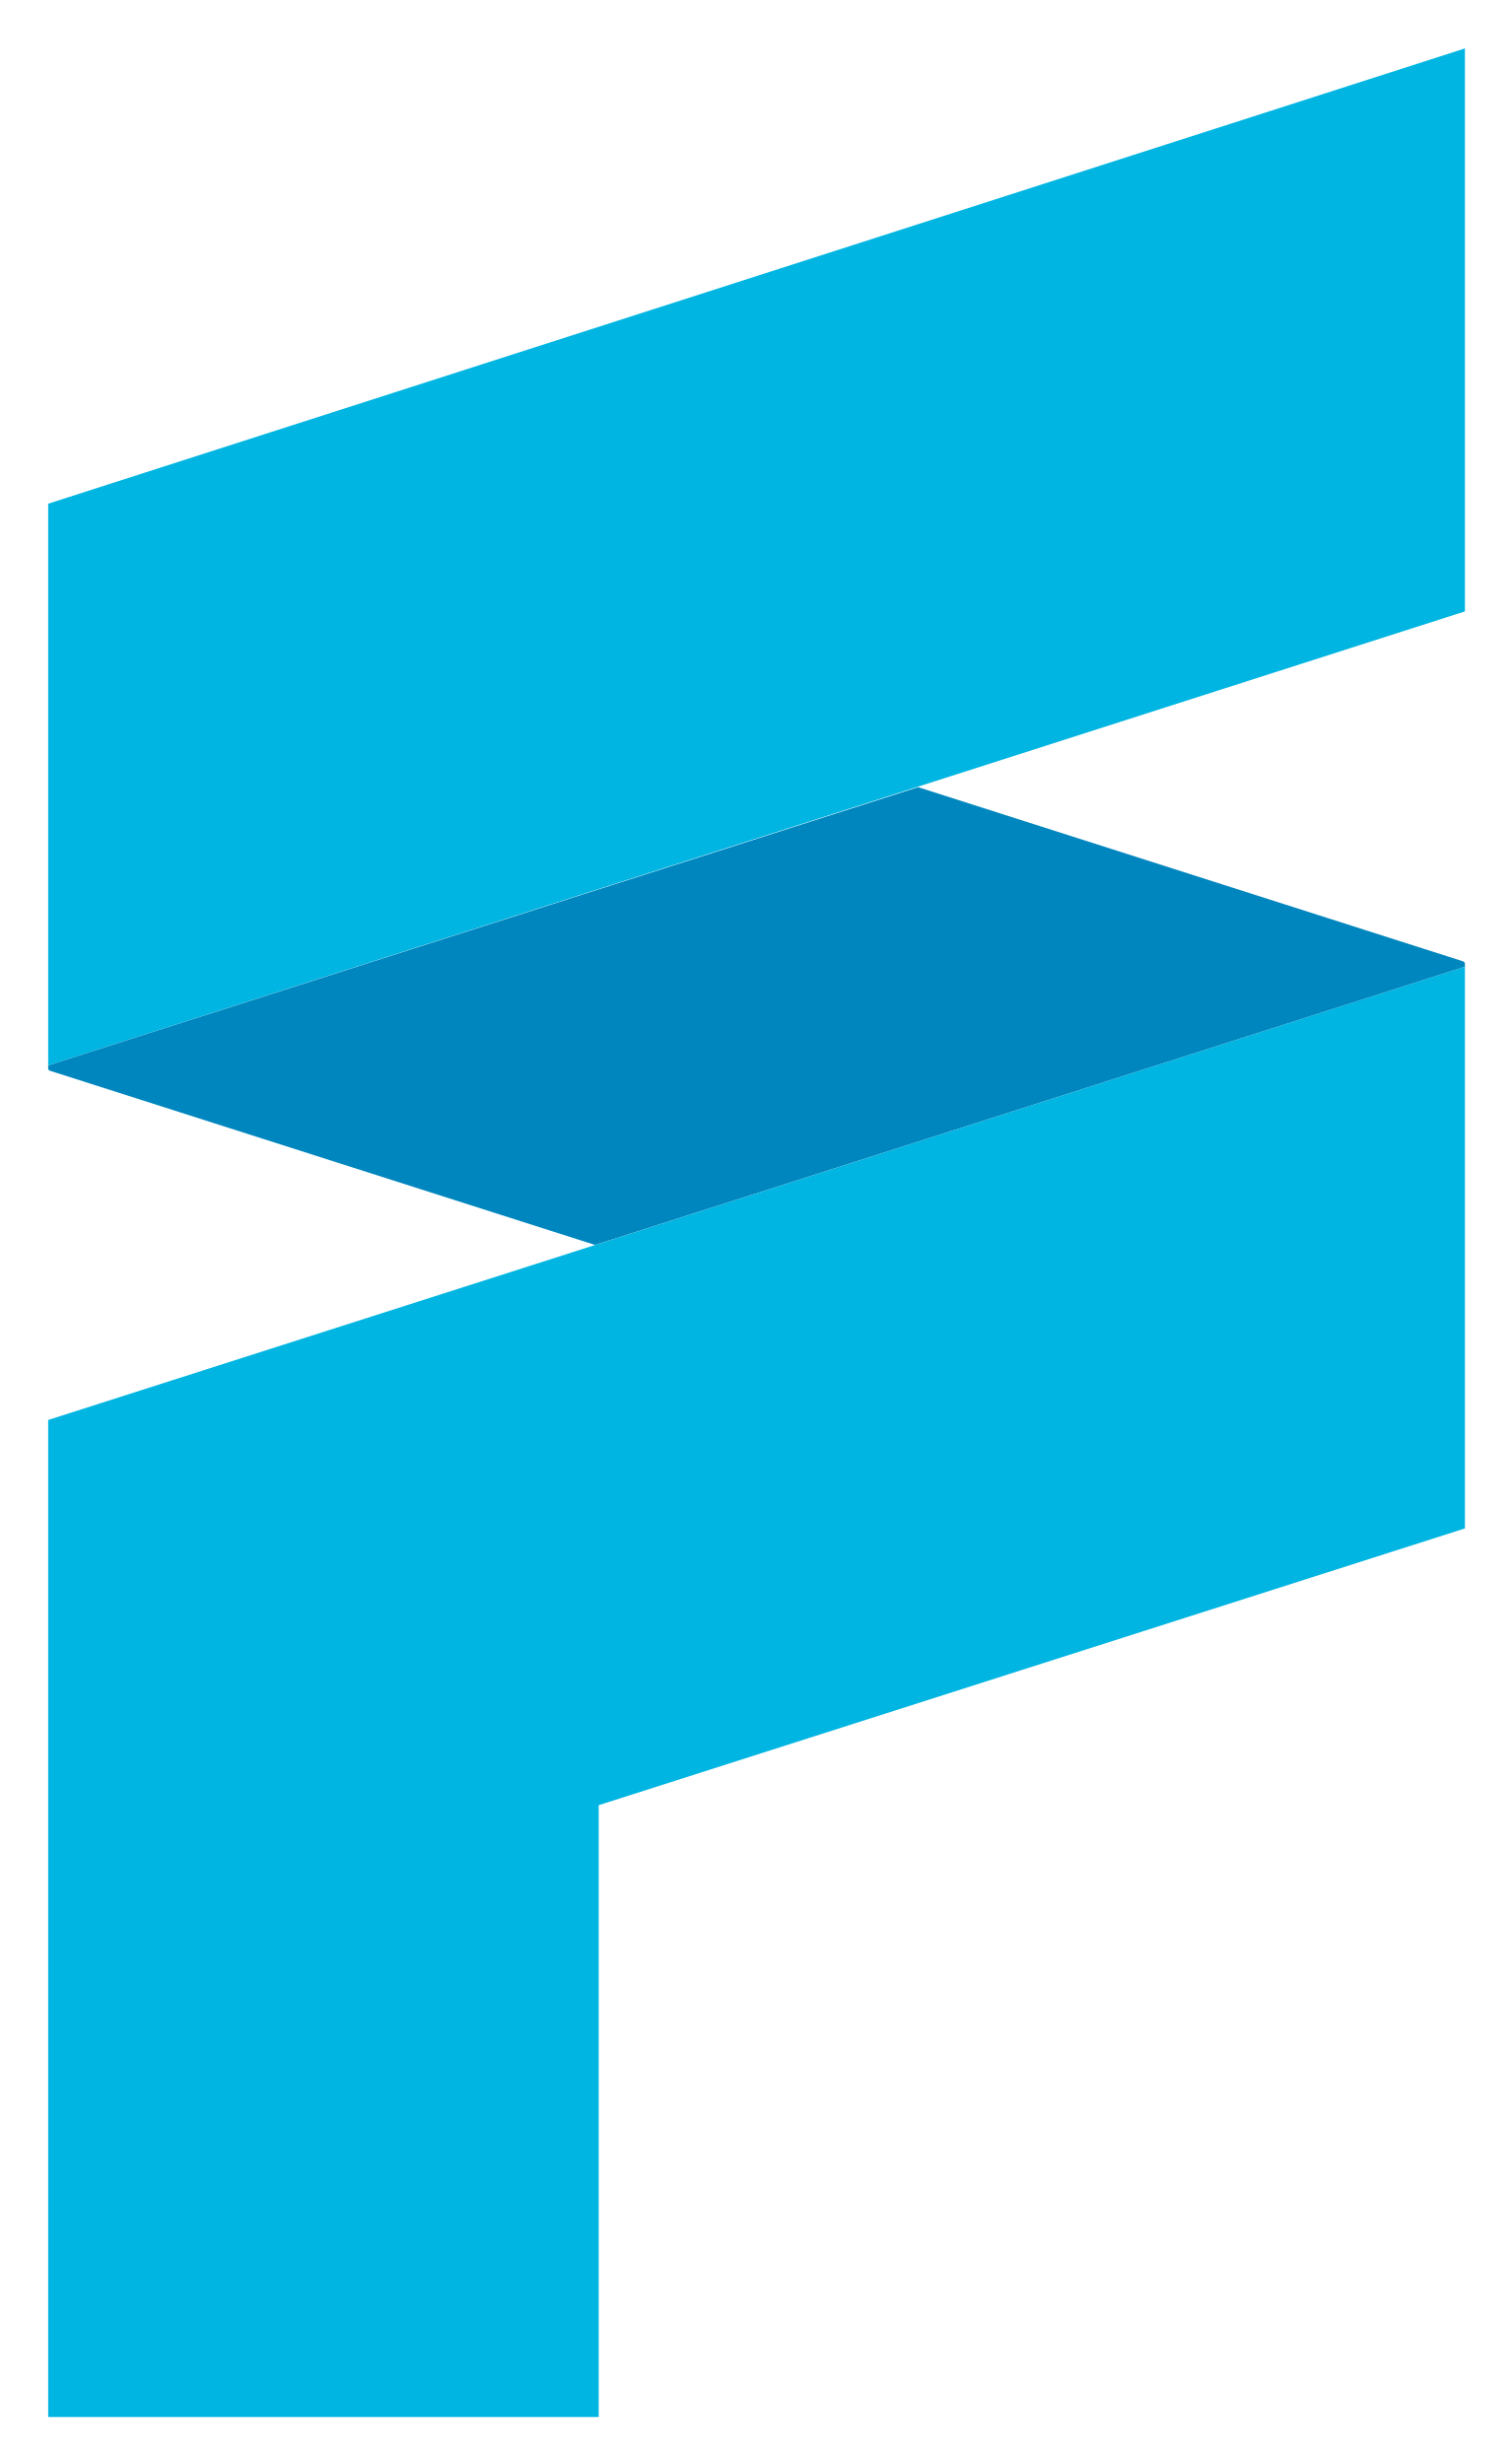
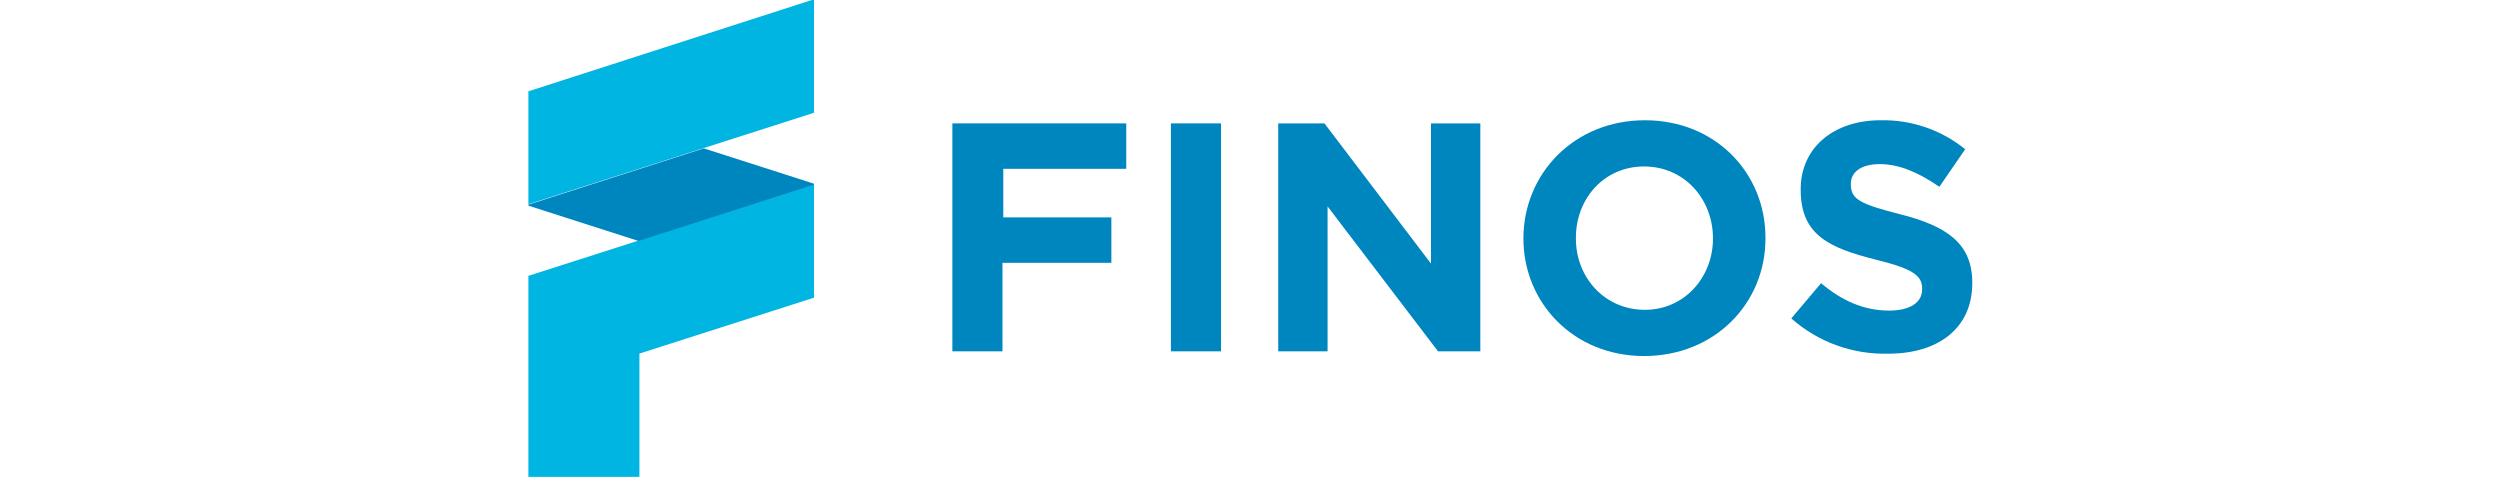
- <svg xmlns="http://www.w3.org/2000/svg" role="img" viewBox="178.16 167.66 201.92 329.42">
-   <style>svg {enable-background:new 0 0 576 720}</style>
-   <switch>
-     <g>
-       <path fill="#00b5e2" d="M374 174.1v75.3l-189.4 60.7V235l189.2-60.8M184.6 357.5v133.3h73.6V409L374 372v-75.1z" />
-       <path fill="#0086bf" d="M374 296.5c0-.1 0-.2-.1-.2l-.1-.1-72.9-23.3-116.3 37.2v.4c0 .1 0 .2.1.2l.1.1 72.9 23.3L374 296.9v-.4z" />
-     </g>
-   </switch>
+ <svg xmlns="http://www.w3.org/2000/svg" id="Layer_1" data-name="Layer 1" viewBox="0 0 419.64 80.14">
+   <defs>
+     <style>.cls-1{fill:#0086bf;}.cls-2{fill:#00b5e2;}</style>
+   </defs>
+   <path class="cls-1" d="M159.99,20.71h29.059v7.626H168.406v8.152H186.551V44.115H168.274V58.973H159.859V20.71Z" />
+   <path class="cls-1" d="M196.544,20.71h8.415V58.973h-8.415Z" />
+   <path class="cls-1" d="M214.558,20.71h7.758L240.198,44.246V20.71h8.284V58.973h-7.1L222.842,34.648V58.973h-8.284V20.71Z" />
+   <path class="cls-1" d="M255.714,40.039h0c0-10.913,8.547-19.855,20.381-19.855s20.249,8.81,20.249,19.723v.132c0,10.913-8.547,19.723-20.381,19.723S255.714,50.821,255.714,40.039Zm31.82,0h0c0-6.706-4.865-12.097-11.571-12.097s-11.439,5.391-11.439,11.965v.132c0,6.574,4.865,11.965,11.571,11.965S287.534,46.482,287.534,40.039Z" />
+   <path class="cls-1" d="M300.682,53.45l4.997-5.917c3.419,2.893,7.1,4.602,11.439,4.602,3.419,0,5.522-1.315,5.522-3.55v-.132c0-2.104-1.315-3.287-7.758-4.865-7.758-1.972-12.623-4.076-12.623-11.702v-.131c0-6.969,5.522-11.571,13.412-11.571a21.867,21.867,0,0,1,14.201,4.865l-4.339,6.311c-3.419-2.367-6.706-3.813-9.993-3.813s-4.865,1.446-4.865,3.287V30.966c0,2.498,1.578,3.287,8.284,4.997C326.717,37.935,331.056,40.828,331.056,47.402v.131c0,7.626-5.785,11.834-14.069,11.834A23.596,23.596,0,0,1,300.682,53.45Z" />
+   <polygon class="cls-2" points="136.636 -0.097 136.636 18.926 88.693 34.285 88.693 15.327 136.572 -0.097 136.636 -0.097" />
+   <polygon class="cls-2" points="88.693 46.303 88.693 80.043 107.331 80.043 107.331 59.349 136.636 49.966 136.636 30.944 88.693 46.303" />
+   <path class="cls-1" d="M136.636,30.879c0-.064-.064-.064,0,0l-.064-.064-18.444-5.912L88.693,34.35v.193h.064l18.444,5.912,29.434-9.447Z" />
</svg>
